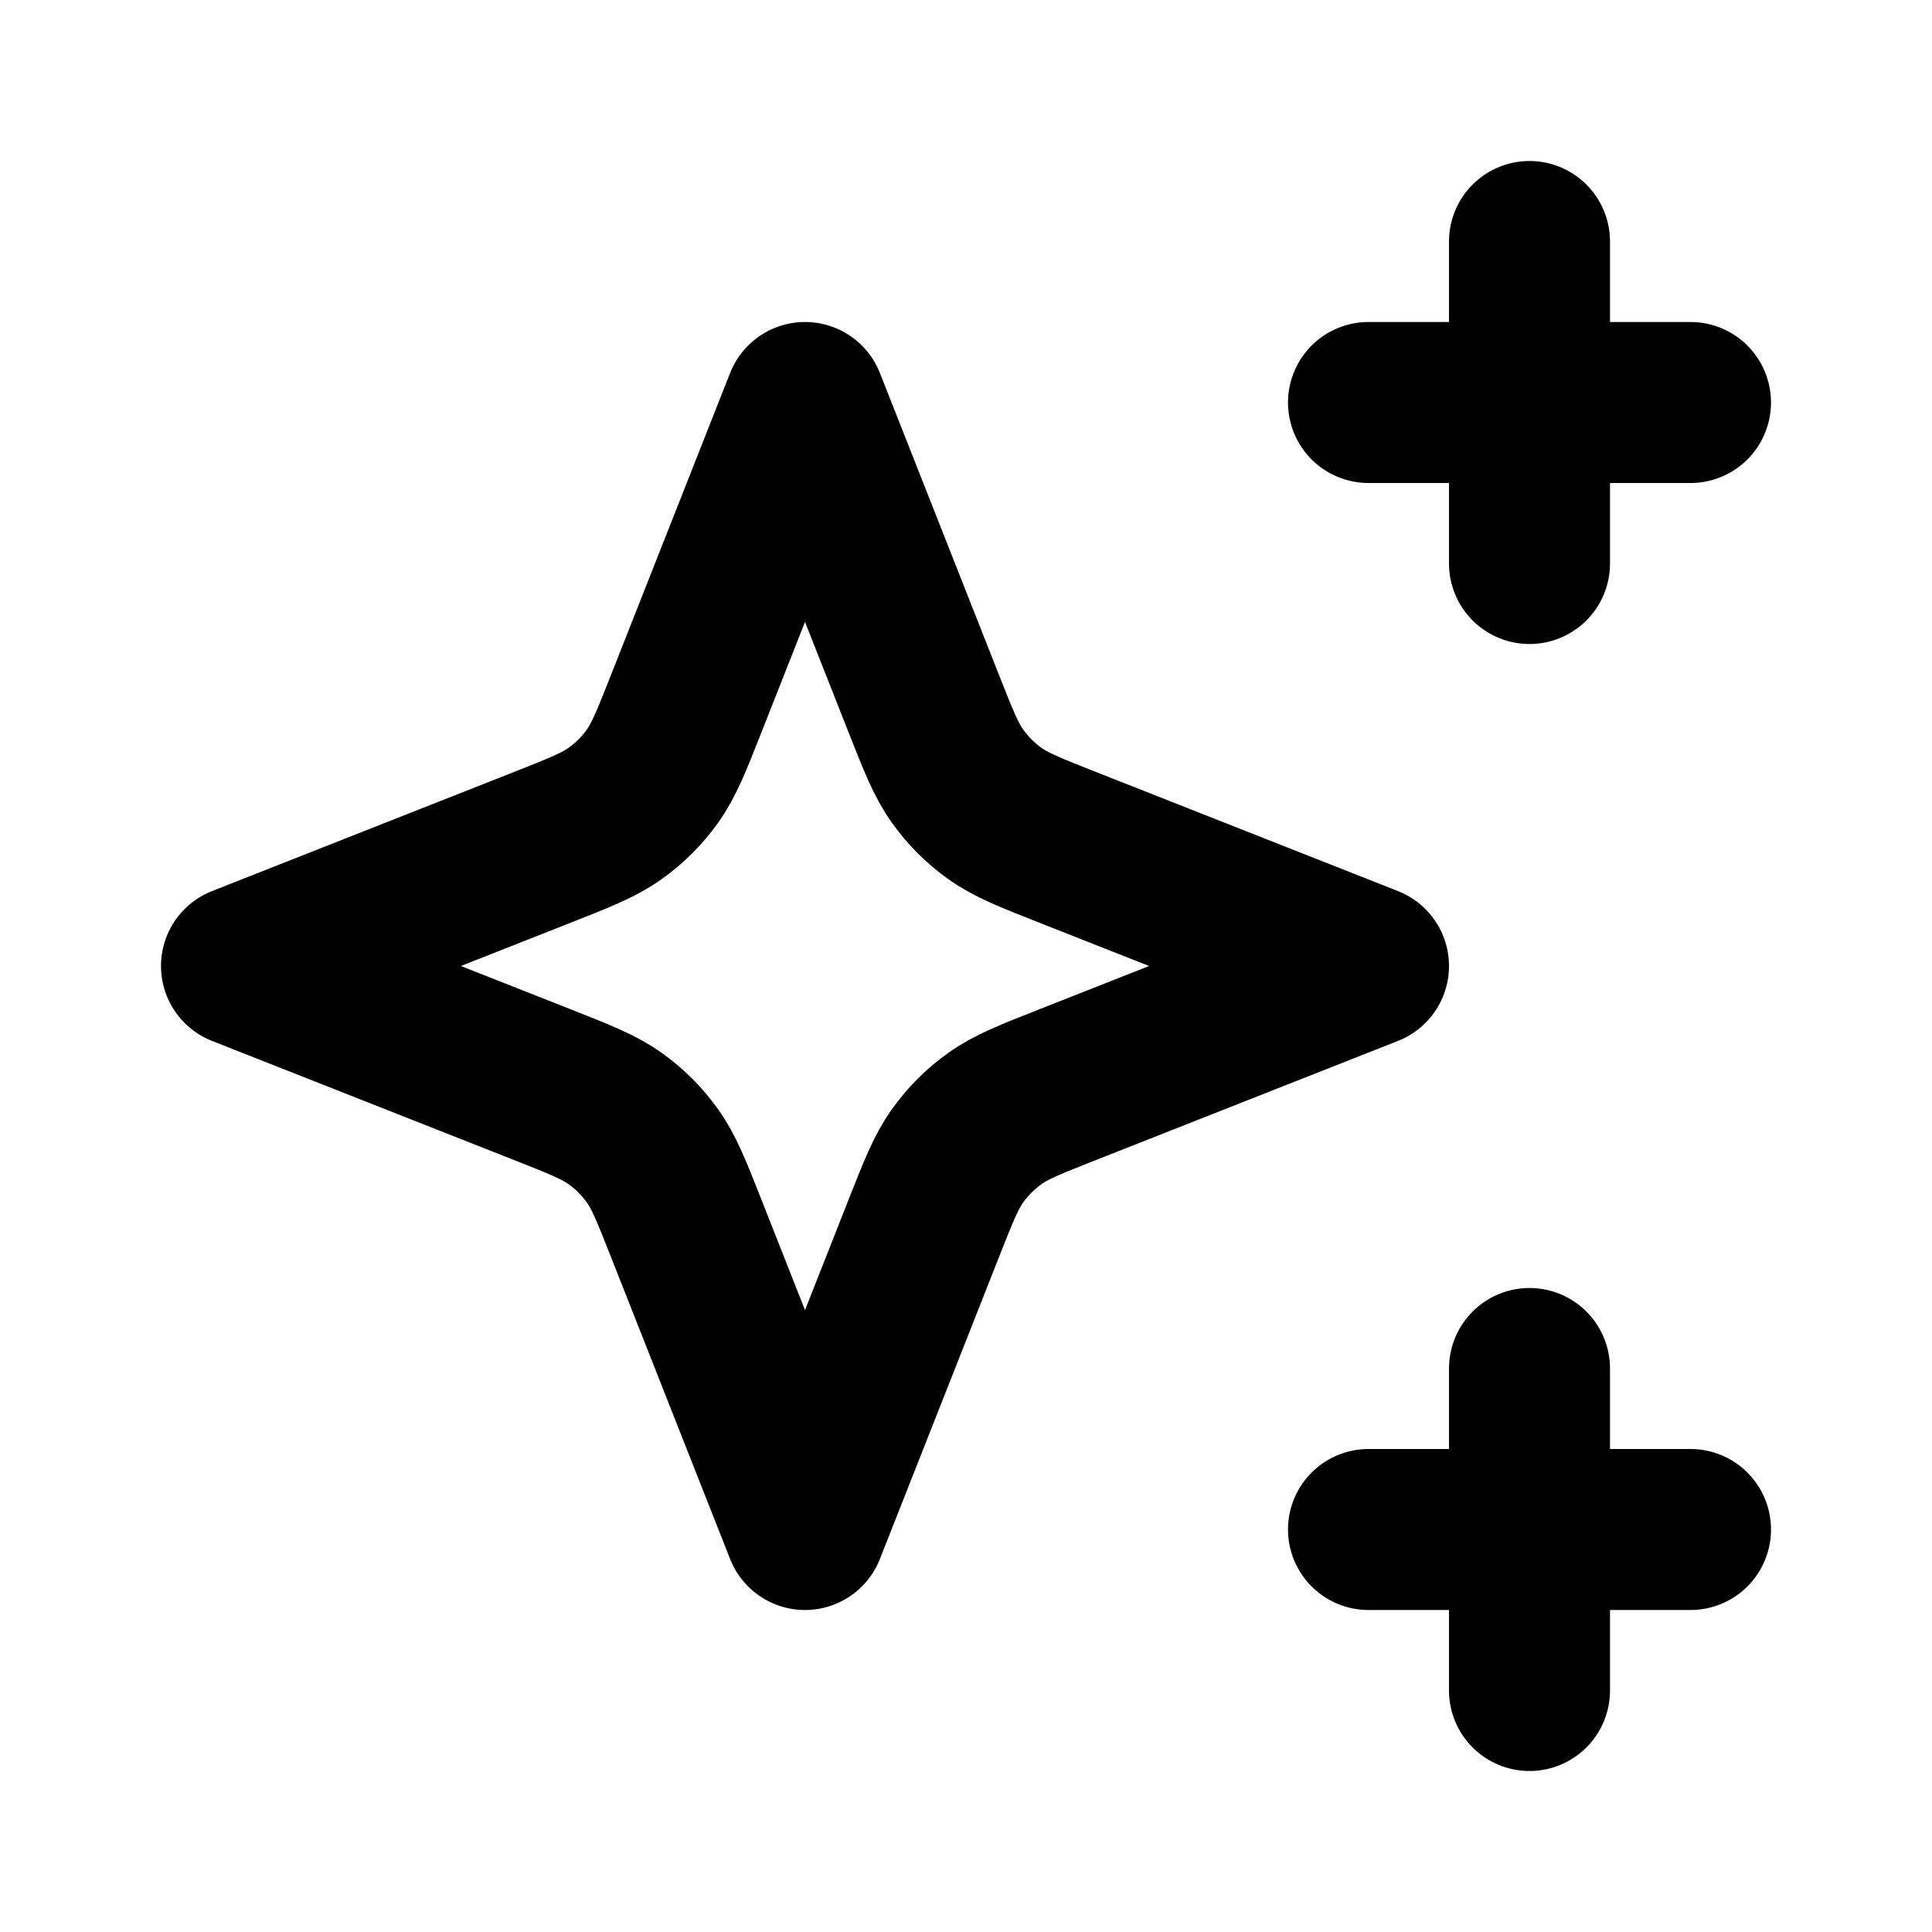
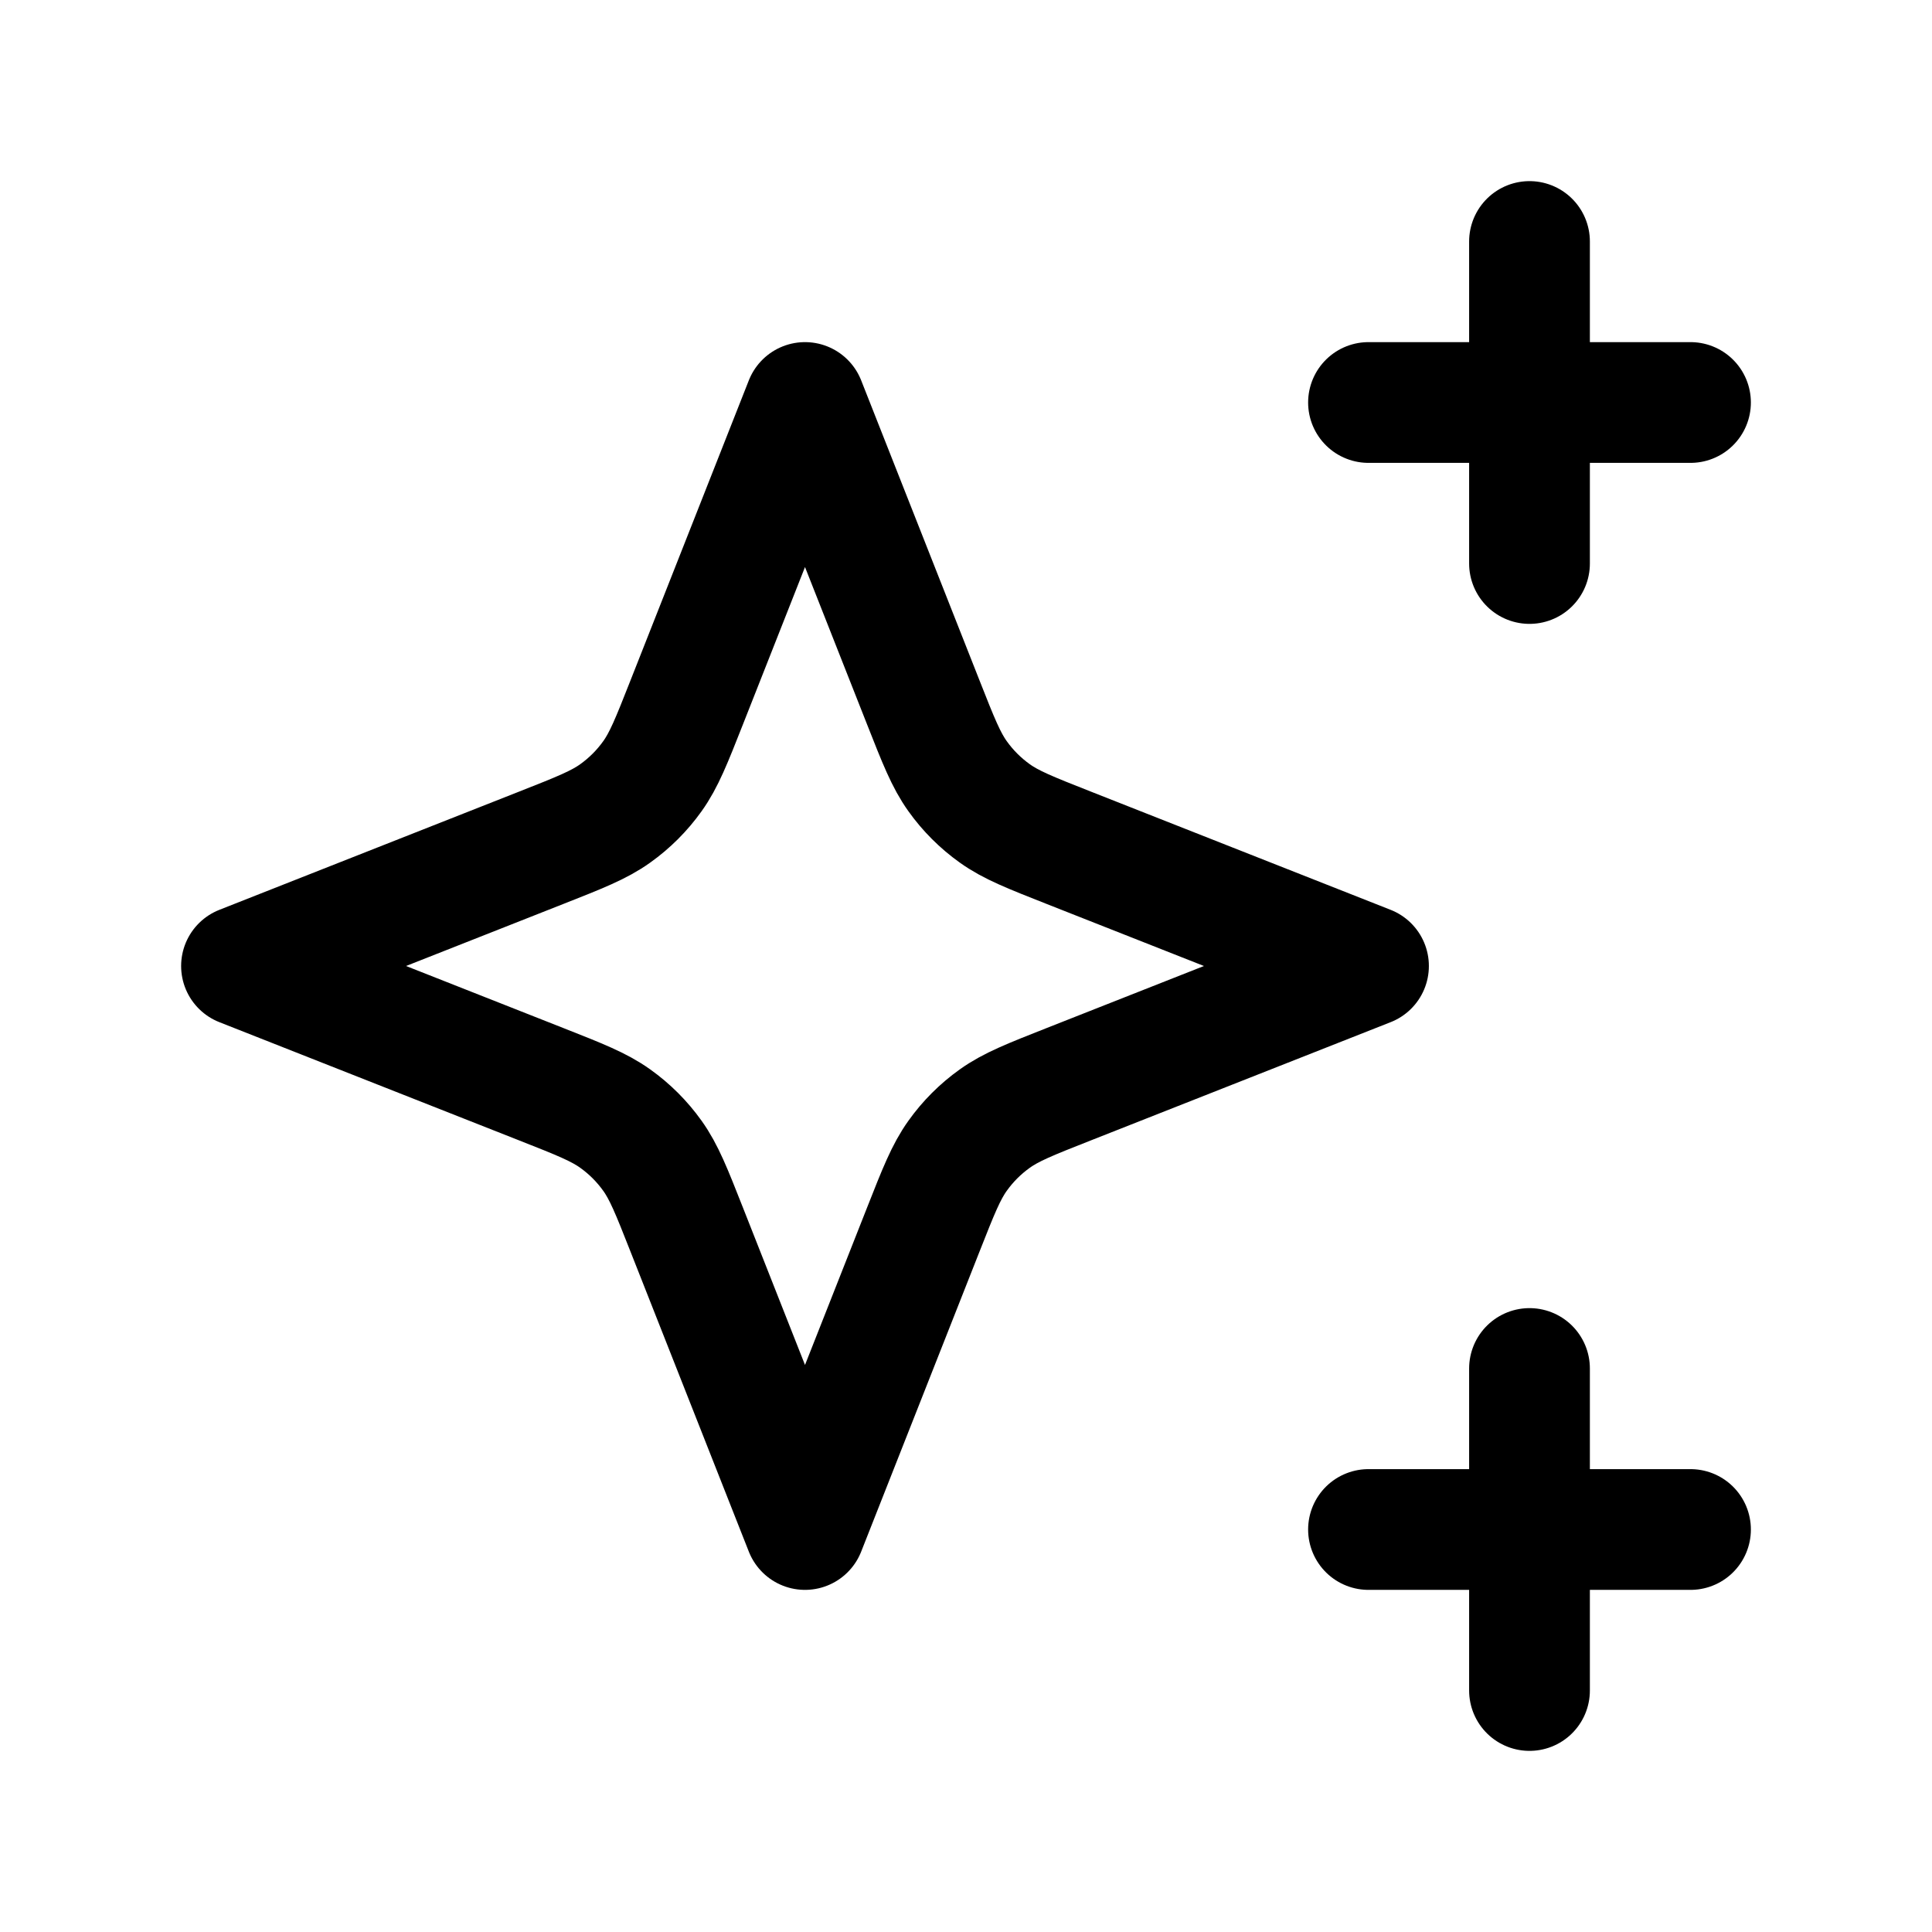
- <svg xmlns="http://www.w3.org/2000/svg" width="800px" height="800px" viewBox="0 0 24 24" fill="none">
-   <path d="M19 3V7M17 5H21M19 17V21M17 19H21M10 5L8.53 8.727C8.342 9.204 8.248 9.442 8.104 9.643C7.977 9.821 7.821 9.977 7.643 10.104C7.442 10.248 7.204 10.342 6.727 10.53L3 12L6.727 13.47C7.204 13.658 7.442 13.752 7.643 13.896C7.821 14.023 7.977 14.179 8.104 14.357C8.248 14.558 8.342 14.796 8.53 15.273L10 19L11.47 15.273C11.658 14.796 11.752 14.558 11.896 14.357C12.023 14.179 12.179 14.023 12.357 13.896C12.558 13.752 12.796 13.658 13.273 13.47L17 12L13.273 10.53C12.796 10.342 12.558 10.248 12.357 10.104C12.179 9.977 12.023 9.821 11.896 9.643C11.752 9.442 11.658 9.204 11.47 8.727L10 5Z" stroke="#000000" stroke-width="2" stroke-linecap="round" stroke-linejoin="round" />
+ <svg xmlns="http://www.w3.org/2000/svg" width="24" height="24" viewBox="0 0 24 24" fill="none">
+   <path d="M19 3V7M17 5H21M19 17V21M17 19H21M10 5L8.53 8.727C8.342 9.204 8.248 9.442 8.104 9.643C7.977 9.821 7.821 9.977 7.643 10.104C7.442 10.248 7.204 10.342 6.727 10.53L3 12L6.727 13.47C7.204 13.658 7.442 13.752 7.643 13.896C7.821 14.023 7.977 14.179 8.104 14.357C8.248 14.558 8.342 14.796 8.53 15.273L10 19L11.47 15.273C11.658 14.796 11.752 14.558 11.896 14.357C12.023 14.179 12.179 14.023 12.357 13.896C12.558 13.752 12.796 13.658 13.273 13.47L17 12L13.273 10.53C12.796 10.342 12.558 10.248 12.357 10.104C12.179 9.977 12.023 9.821 11.896 9.643C11.752 9.442 11.658 9.204 11.47 8.727L10 5Z" stroke="#000000" stroke-width="1.5" stroke-linecap="round" stroke-linejoin="round" />
</svg>
